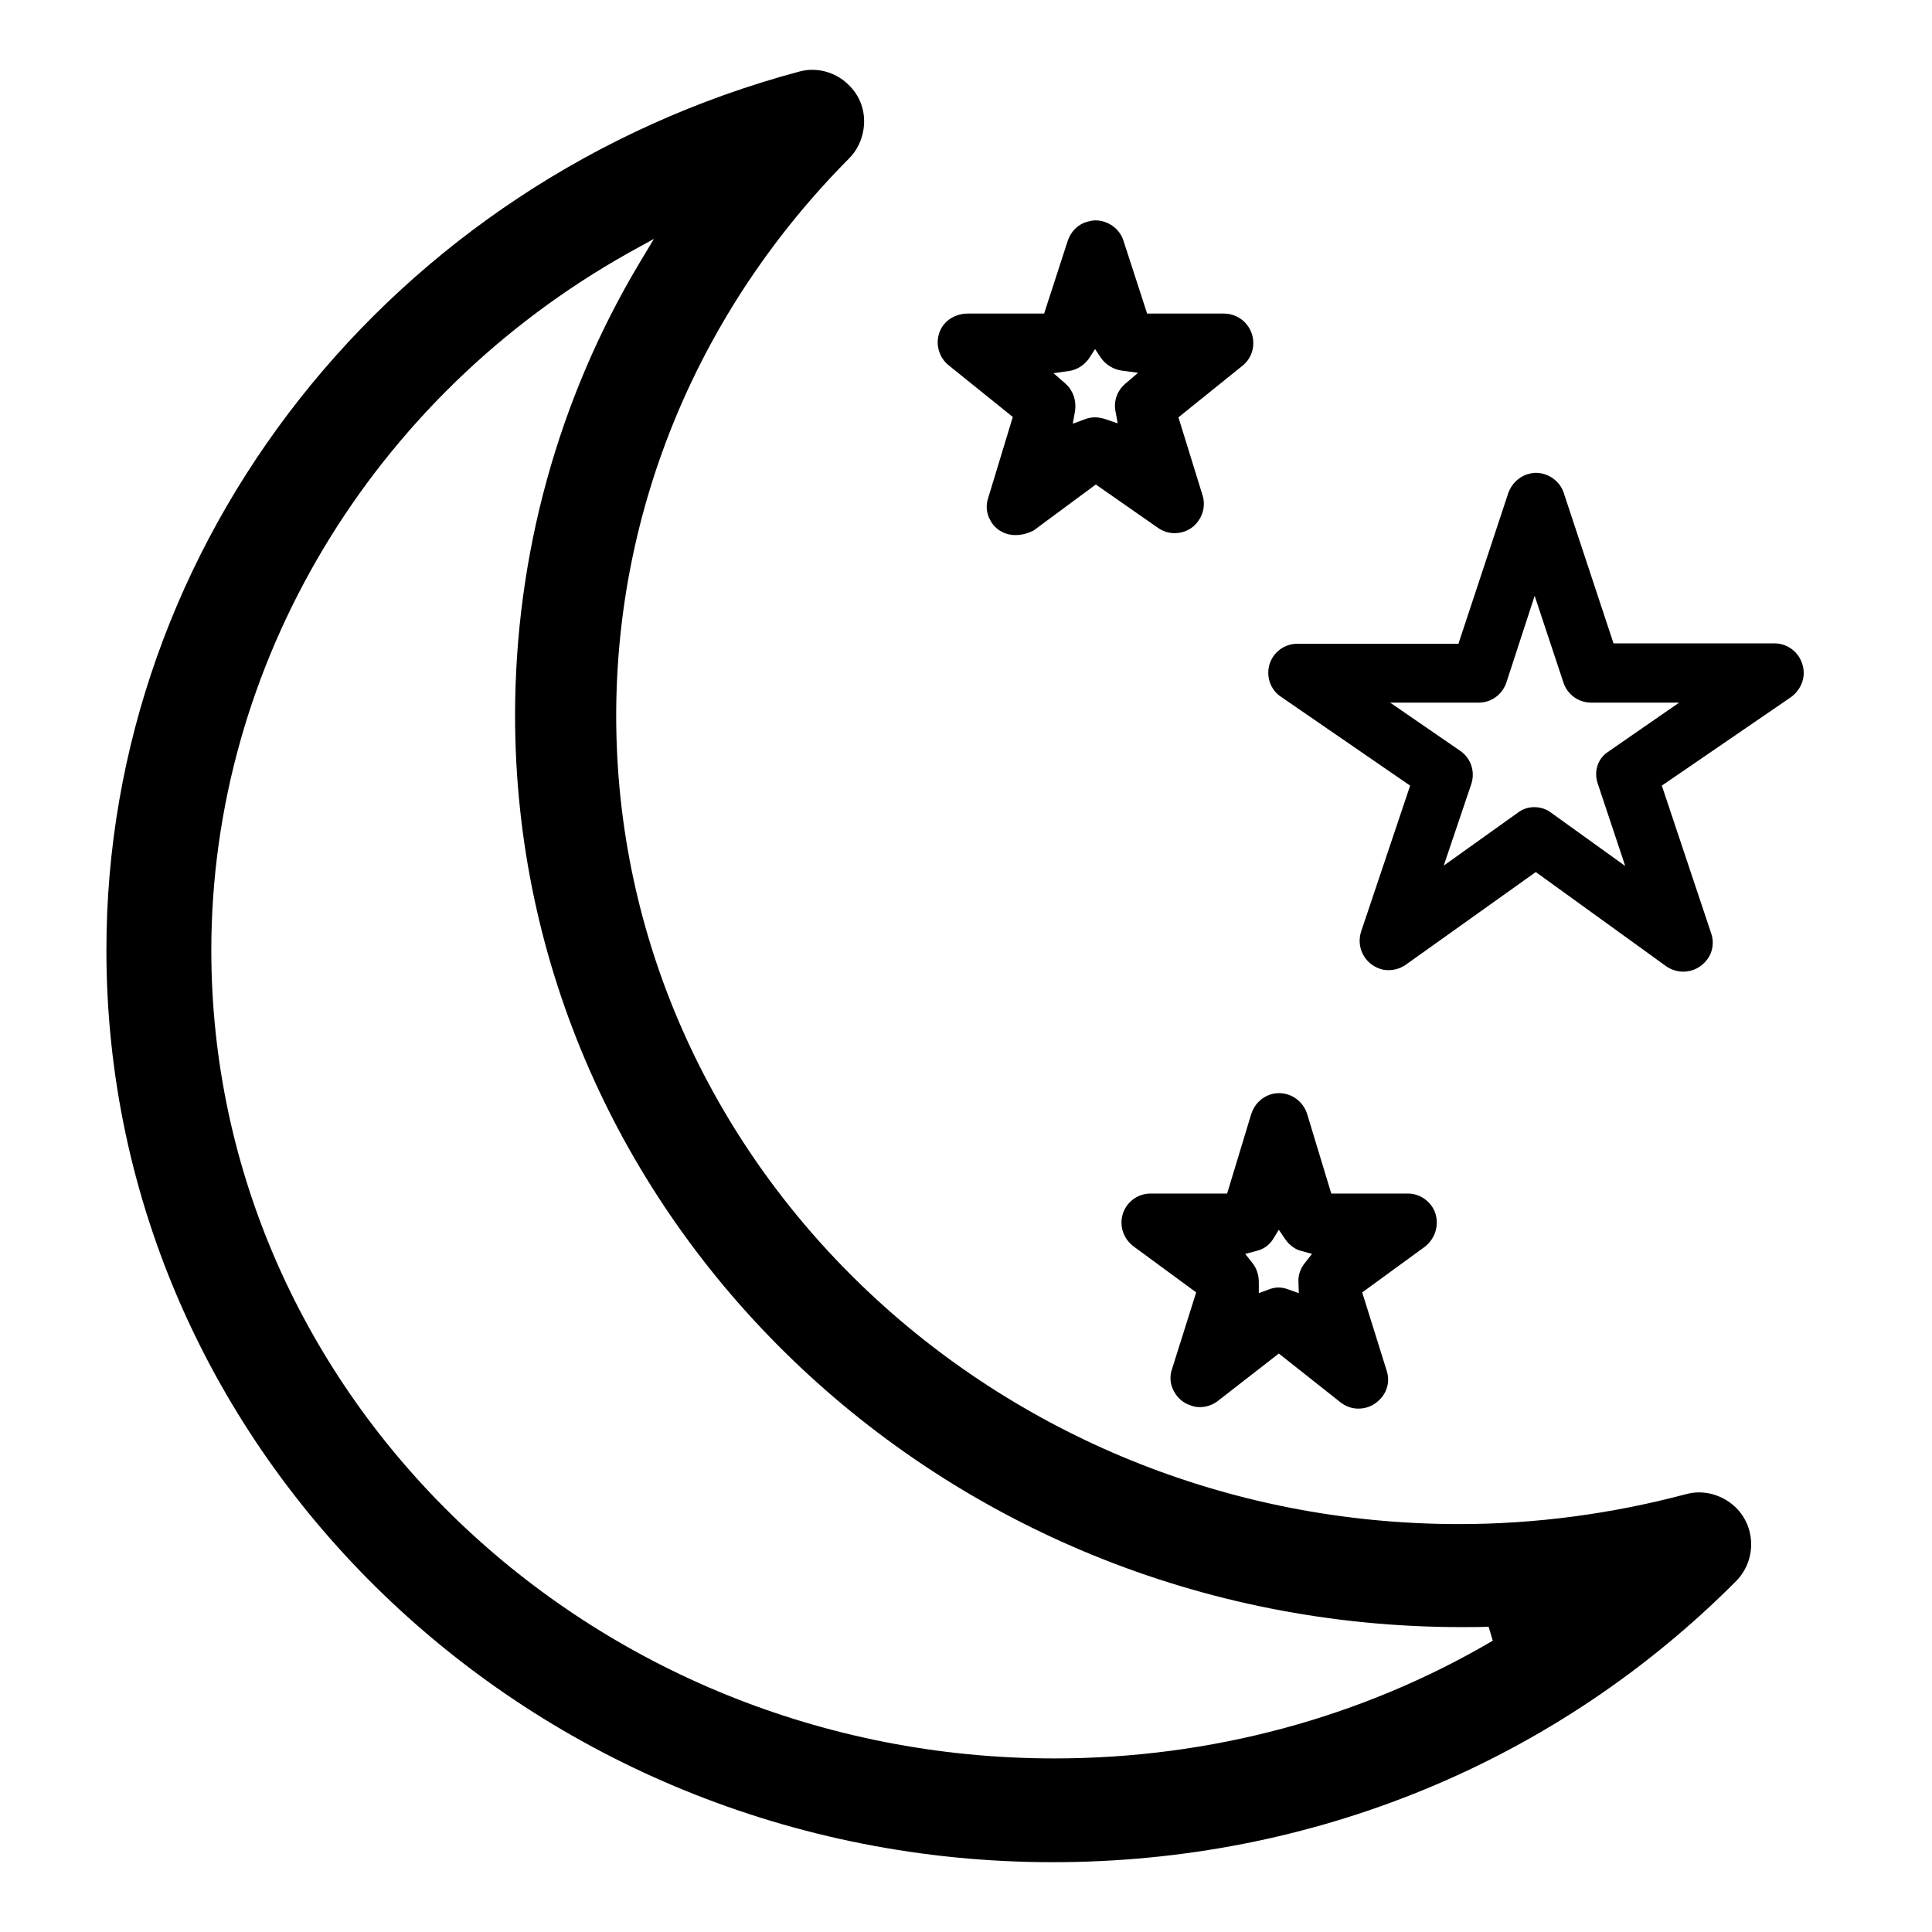
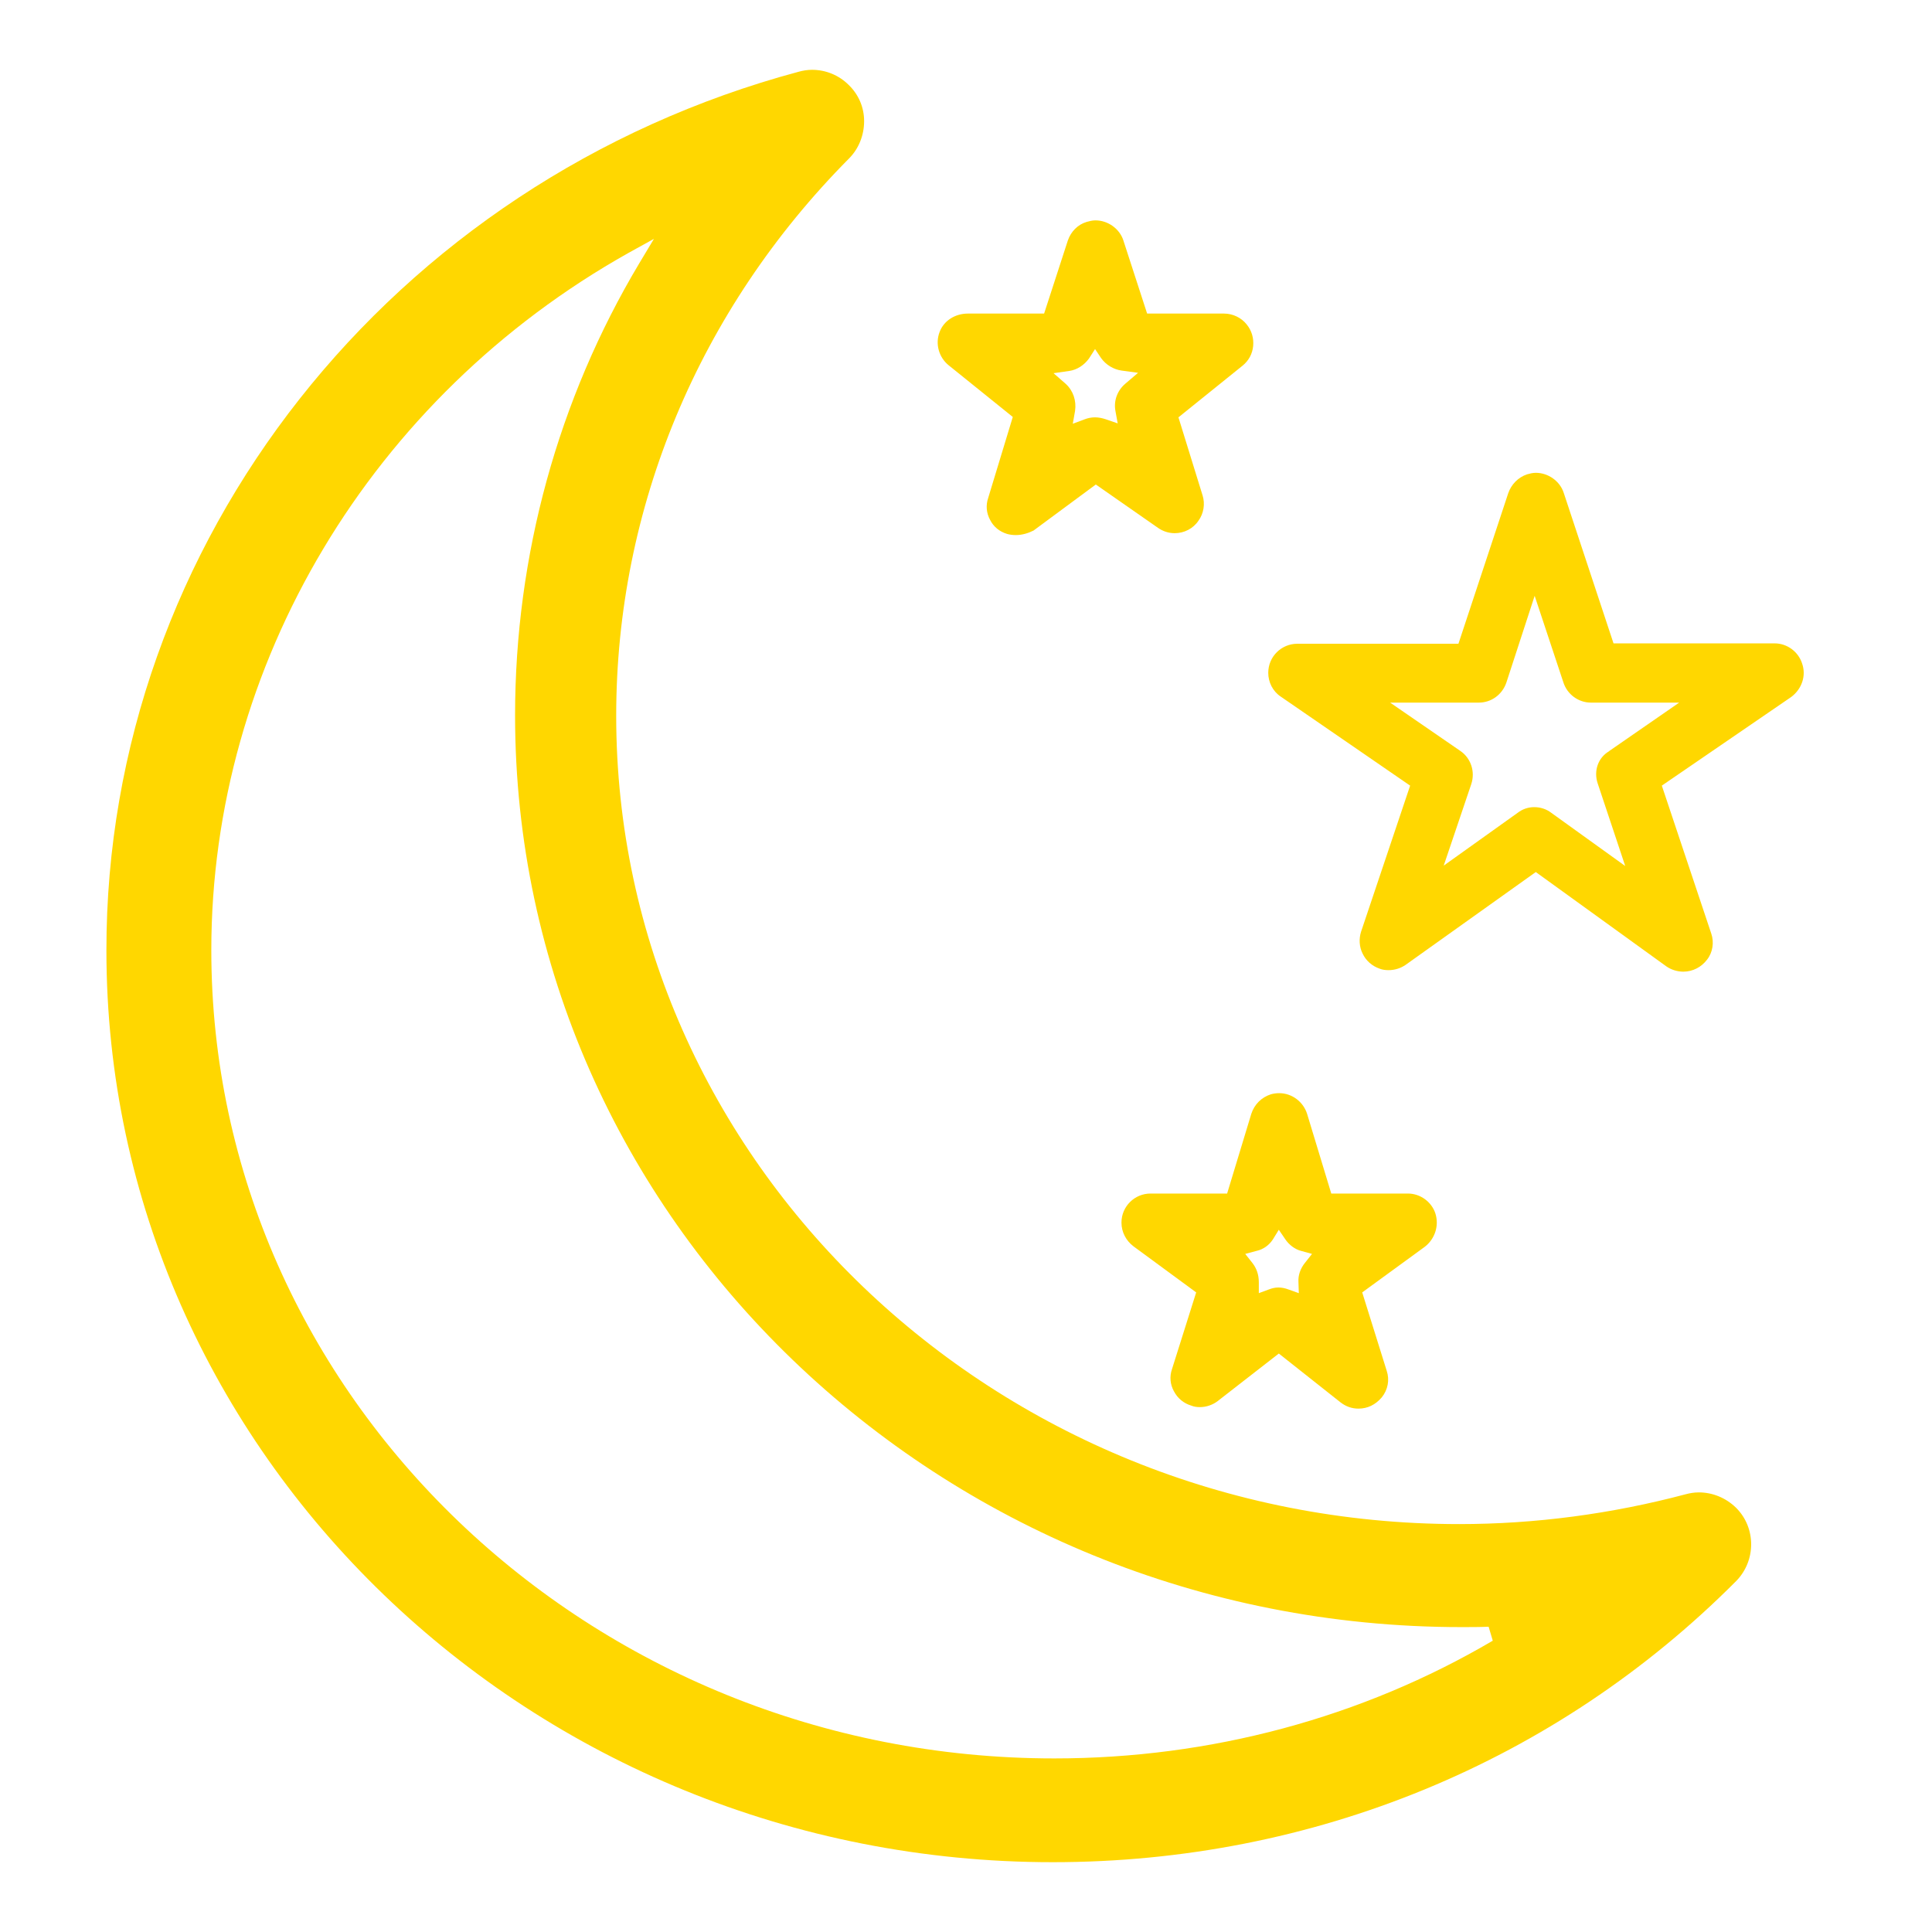
<svg xmlns="http://www.w3.org/2000/svg" version="1.2" baseProfile="tiny" x="0px" y="0px" viewBox="0 0 512 512" xml:space="preserve">
-   <path d="M279,493.5c-138.3,0-250.8-108.4-250.8-241.6C28.1,143.7,103.6,48,211.7,19c1.1-0.3,2.3-0.5,3.5-0.5c3.6,0,7.1,1.4,9.7,4    c2.6,2.5,4.1,5.9,4.1,9.6c0,3.7-1.4,7.3-4,9.9c-39.8,40.1-61.7,92.6-61.7,147.7c0,118.1,100.2,214.2,223.4,214.2    c20.2,0,40.4-2.7,60-7.9c1.1-0.3,2.3-0.5,3.5-0.5c3.6,0,7.1,1.4,9.8,4l0.1,0.1c5.3,5.3,5.3,14,0,19.4    C412.3,467,347.9,493.5,279,493.5z M166.6,67C98.3,105.3,56,176.2,56,251.8C56,369.9,156.2,466,279.4,466    c41.4,0,81.5-10.8,116.2-31.2l-1.1-3.7c-2.4,0.1-4.8,0.1-7.2,0.1c-138.3,0-250.8-108.4-250.8-241.6c0-42.4,11.4-83.8,32.9-119.8    l3.9-6.5L166.6,67z" />
-   <path d="M446.1,257.5c-1.6,0-3.2-0.5-4.5-1.4l-34.6-25l-34.5,24.6c-1.3,0.9-2.9,1.4-4.5,1.4c-0.8,0-1.7-0.1-2.4-0.4    c-2-0.7-3.6-2.1-4.5-4c-0.9-1.8-1-3.9-0.4-5.8l13-38.7l-34.3-23.6c-2.1-1.4-3.3-3.8-3.3-6.3c0-4.3,3.5-7.7,7.7-7.7h42.7l13.2-39.9    c0.8-2.3,2.6-4.2,5-5c0.7-0.2,1.5-0.4,2.3-0.4c3.3,0,6.4,2.2,7.4,5.3l13.2,39.9h42.7c3.3,0,6.3,2.2,7.3,5.4    c1.1,3.2-0.1,6.7-2.9,8.8l-34.3,23.5l13.1,39.2c0.8,2.3,0.4,5-1.1,6.9C450.9,256.3,448.6,257.5,446.1,257.5L446.1,257.5z     M406.6,213.9c1.6,0,3.2,0.5,4.5,1.5l19.6,14.1l-7.3-21.9c-1.1-3.3,0.1-6.8,3-8.5l0.1-0.1l18.5-12.8h-23.4c-3.3,0-6.3-2.2-7.3-5.4    l-7.6-22.9l-7.5,23c-1.1,3.2-4,5.3-7.3,5.3h-23.5l18.6,12.8c2.8,1.9,4,5.5,2.9,8.8l-7.3,21.6l19.6-14    C403.5,214.4,405,213.9,406.6,213.9z" />
-   <path d="M269.2,141.8c-0.8,0-1.6-0.1-2.3-0.3c-2-0.6-3.6-1.9-4.5-3.7c-1-1.8-1.2-3.9-0.5-5.9l6.5-21.4l-17-13.7    c-2.6-2.1-3.6-5.7-2.4-8.8c1.1-3,4.1-4.9,7.5-4.9h20.2l6.3-19.4c0.8-2.3,2.6-4.2,5-4.9c0.7-0.2,1.5-0.4,2.3-0.4    c3.3,0,6.4,2.2,7.4,5.3l6.3,19.4h20.4c2.3,0,4.6,1.1,6,2.9c1.3,1.6,1.9,3.6,1.7,5.7c-0.2,2.1-1.2,3.9-2.8,5.2l-17,13.7l6.4,20.7    c0.7,2.2,0.3,4.8-1.1,6.7c-1.4,2.1-3.8,3.3-6.3,3.3c-1.6,0-3.1-0.5-4.4-1.4l-16.5-11.5l-16.5,12.2    C272.5,141.3,270.9,141.8,269.2,141.8L269.2,141.8z M288.6,95c-1.3,1.8-3.2,3-5.2,3.3l-4.2,0.6l3.2,2.8c2,1.8,2.9,4.5,2.5,7.2    l-0.6,3.4l3.2-1.2c0.8-0.3,1.7-0.5,2.7-0.5c0.9,0,1.9,0.2,2.8,0.5l3.2,1.1l-0.6-3.3c-0.5-2.7,0.5-5.4,2.6-7.2l3.4-2.9l-4.4-0.6    c-2.1-0.3-4.1-1.5-5.4-3.3l-1.6-2.4L288.6,95z" />
-   <path d="M360,373.3c-1.8,0-3.4-0.6-4.8-1.7l-16.3-12.9l-16.2,12.6c-1.3,1-3,1.6-4.7,1.6c-0.8,0-1.6-0.1-2.3-0.4    c-2-0.6-3.6-1.9-4.6-3.8c-1-1.8-1.2-3.9-0.5-5.9l6.4-20.3l-16.6-12.2c-2-1.5-3.2-3.8-3.2-6.3c0-4.3,3.5-7.7,7.7-7.7h20.3l6.4-21.1    c0.8-2.5,2.7-4.4,5.2-5.2c0.7-0.2,1.5-0.3,2.2-0.3c3.4,0,6.4,2.3,7.4,5.5l6.4,21.1h20.3c3.3,0,6.3,2.2,7.3,5.3    c1,3.2-0.1,6.7-2.8,8.8l-16.6,12.1l6.5,20.8c0.8,2.4,0.3,5-1.3,7C364.5,372.3,362.4,373.3,360,373.3L360,373.3z M337.3,328.5    c-1,1.5-2.5,2.6-4.3,3l-3,0.8l1.9,2.4c1.1,1.4,1.7,3.1,1.7,5.1v2.9l2.7-1c0.8-0.3,1.6-0.5,2.5-0.5c0.9,0,1.8,0.2,2.6,0.5l2.8,1    l-0.1-3c-0.1-1.7,0.5-3.5,1.7-5l1.9-2.4l-2.9-0.8c-1.6-0.4-3.2-1.6-4.2-3.1l-1.7-2.5L337.3,328.5z" />
+   <style type="text/css">
+ 	.st0{fill:#ffd700}
+ </style>
+   <path class="st0" d="M279,493.5c-138.3,0-250.8-108.4-250.8-241.6C28.1,143.7,103.6,48,211.7,19c1.1-0.3,2.3-0.5,3.5-0.5c3.6,0,7.1,1.4,9.7,4    c2.6,2.5,4.1,5.9,4.1,9.6c0,3.7-1.4,7.3-4,9.9c-39.8,40.1-61.7,92.6-61.7,147.7c0,118.1,100.2,214.2,223.4,214.2    c20.2,0,40.4-2.7,60-7.9c1.1-0.3,2.3-0.5,3.5-0.5c3.6,0,7.1,1.4,9.8,4l0.1,0.1c5.3,5.3,5.3,14,0,19.4    C412.3,467,347.9,493.5,279,493.5z M166.6,67C98.3,105.3,56,176.2,56,251.8C56,369.9,156.2,466,279.4,466    c41.4,0,81.5-10.8,116.2-31.2l-1.1-3.7c-2.4,0.1-4.8,0.1-7.2,0.1c-138.3,0-250.8-108.4-250.8-241.6c0-42.4,11.4-83.8,32.9-119.8    l3.9-6.5L166.6,67z" />
+   <path class="st0" d="M446.1,257.5c-1.6,0-3.2-0.5-4.5-1.4l-34.6-25l-34.5,24.6c-1.3,0.9-2.9,1.4-4.5,1.4c-0.8,0-1.7-0.1-2.4-0.4    c-2-0.7-3.6-2.1-4.5-4c-0.9-1.8-1-3.9-0.4-5.8l13-38.7l-34.3-23.6c-2.1-1.4-3.3-3.8-3.3-6.3c0-4.3,3.5-7.7,7.7-7.7h42.7l13.2-39.9    c0.8-2.3,2.6-4.2,5-5c0.7-0.2,1.5-0.4,2.3-0.4c3.3,0,6.4,2.2,7.4,5.3l13.2,39.9h42.7c3.3,0,6.3,2.2,7.3,5.4    c1.1,3.2-0.1,6.7-2.9,8.8l-34.3,23.5l13.1,39.2c0.8,2.3,0.4,5-1.1,6.9C450.9,256.3,448.6,257.5,446.1,257.5L446.1,257.5z     M406.6,213.9c1.6,0,3.2,0.5,4.5,1.5l19.6,14.1l-7.3-21.9c-1.1-3.3,0.1-6.8,3-8.5l0.1-0.1l18.5-12.8h-23.4c-3.3,0-6.3-2.2-7.3-5.4    l-7.6-22.9l-7.5,23c-1.1,3.2-4,5.3-7.3,5.3h-23.5l18.6,12.8c2.8,1.9,4,5.5,2.9,8.8l-7.3,21.6l19.6-14    C403.5,214.4,405,213.9,406.6,213.9z" />
+   <path class="st0" d="M269.2,141.8c-0.8,0-1.6-0.1-2.3-0.3c-2-0.6-3.6-1.9-4.5-3.7c-1-1.8-1.2-3.9-0.5-5.9l6.5-21.4l-17-13.7    c-2.6-2.1-3.6-5.7-2.4-8.8c1.1-3,4.1-4.9,7.5-4.9h20.2l6.3-19.4c0.8-2.3,2.6-4.2,5-4.9c0.7-0.2,1.5-0.4,2.3-0.4    c3.3,0,6.4,2.2,7.4,5.3l6.3,19.4h20.4c2.3,0,4.6,1.1,6,2.9c1.3,1.6,1.9,3.6,1.7,5.7c-0.2,2.1-1.2,3.9-2.8,5.2l-17,13.7l6.4,20.7    c0.7,2.2,0.3,4.8-1.1,6.7c-1.4,2.1-3.8,3.3-6.3,3.3c-1.6,0-3.1-0.5-4.4-1.4l-16.5-11.5l-16.5,12.2    C272.5,141.3,270.9,141.8,269.2,141.8L269.2,141.8z M288.6,95c-1.3,1.8-3.2,3-5.2,3.3l-4.2,0.6l3.2,2.8c2,1.8,2.9,4.5,2.5,7.2    l-0.6,3.4l3.2-1.2c0.8-0.3,1.7-0.5,2.7-0.5c0.9,0,1.9,0.2,2.8,0.5l3.2,1.1l-0.6-3.3c-0.5-2.7,0.5-5.4,2.6-7.2l3.4-2.9l-4.4-0.6    c-2.1-0.3-4.1-1.5-5.4-3.3l-1.6-2.4L288.6,95z" />
+   <path class="st0" d="M360,373.3c-1.8,0-3.4-0.6-4.8-1.7l-16.3-12.9l-16.2,12.6c-1.3,1-3,1.6-4.7,1.6c-0.8,0-1.6-0.1-2.3-0.4    c-2-0.6-3.6-1.9-4.6-3.8c-1-1.8-1.2-3.9-0.5-5.9l6.4-20.3l-16.6-12.2c-2-1.5-3.2-3.8-3.2-6.3c0-4.3,3.5-7.7,7.7-7.7h20.3l6.4-21.1    c0.8-2.5,2.7-4.4,5.2-5.2c0.7-0.2,1.5-0.3,2.2-0.3c3.4,0,6.4,2.3,7.4,5.5l6.4,21.1h20.3c3.3,0,6.3,2.2,7.3,5.3    c1,3.2-0.1,6.7-2.8,8.8l-16.6,12.1l6.5,20.8c0.8,2.4,0.3,5-1.3,7C364.5,372.3,362.4,373.3,360,373.3L360,373.3z M337.3,328.5    c-1,1.5-2.5,2.6-4.3,3l-3,0.8l1.9,2.4c1.1,1.4,1.7,3.1,1.7,5.1v2.9l2.7-1c0.8-0.3,1.6-0.5,2.5-0.5c0.9,0,1.8,0.2,2.6,0.5l2.8,1    l-0.1-3c-0.1-1.7,0.5-3.5,1.7-5l1.9-2.4l-2.9-0.8c-1.6-0.4-3.2-1.6-4.2-3.1l-1.7-2.5L337.3,328.5z" />
</svg>
